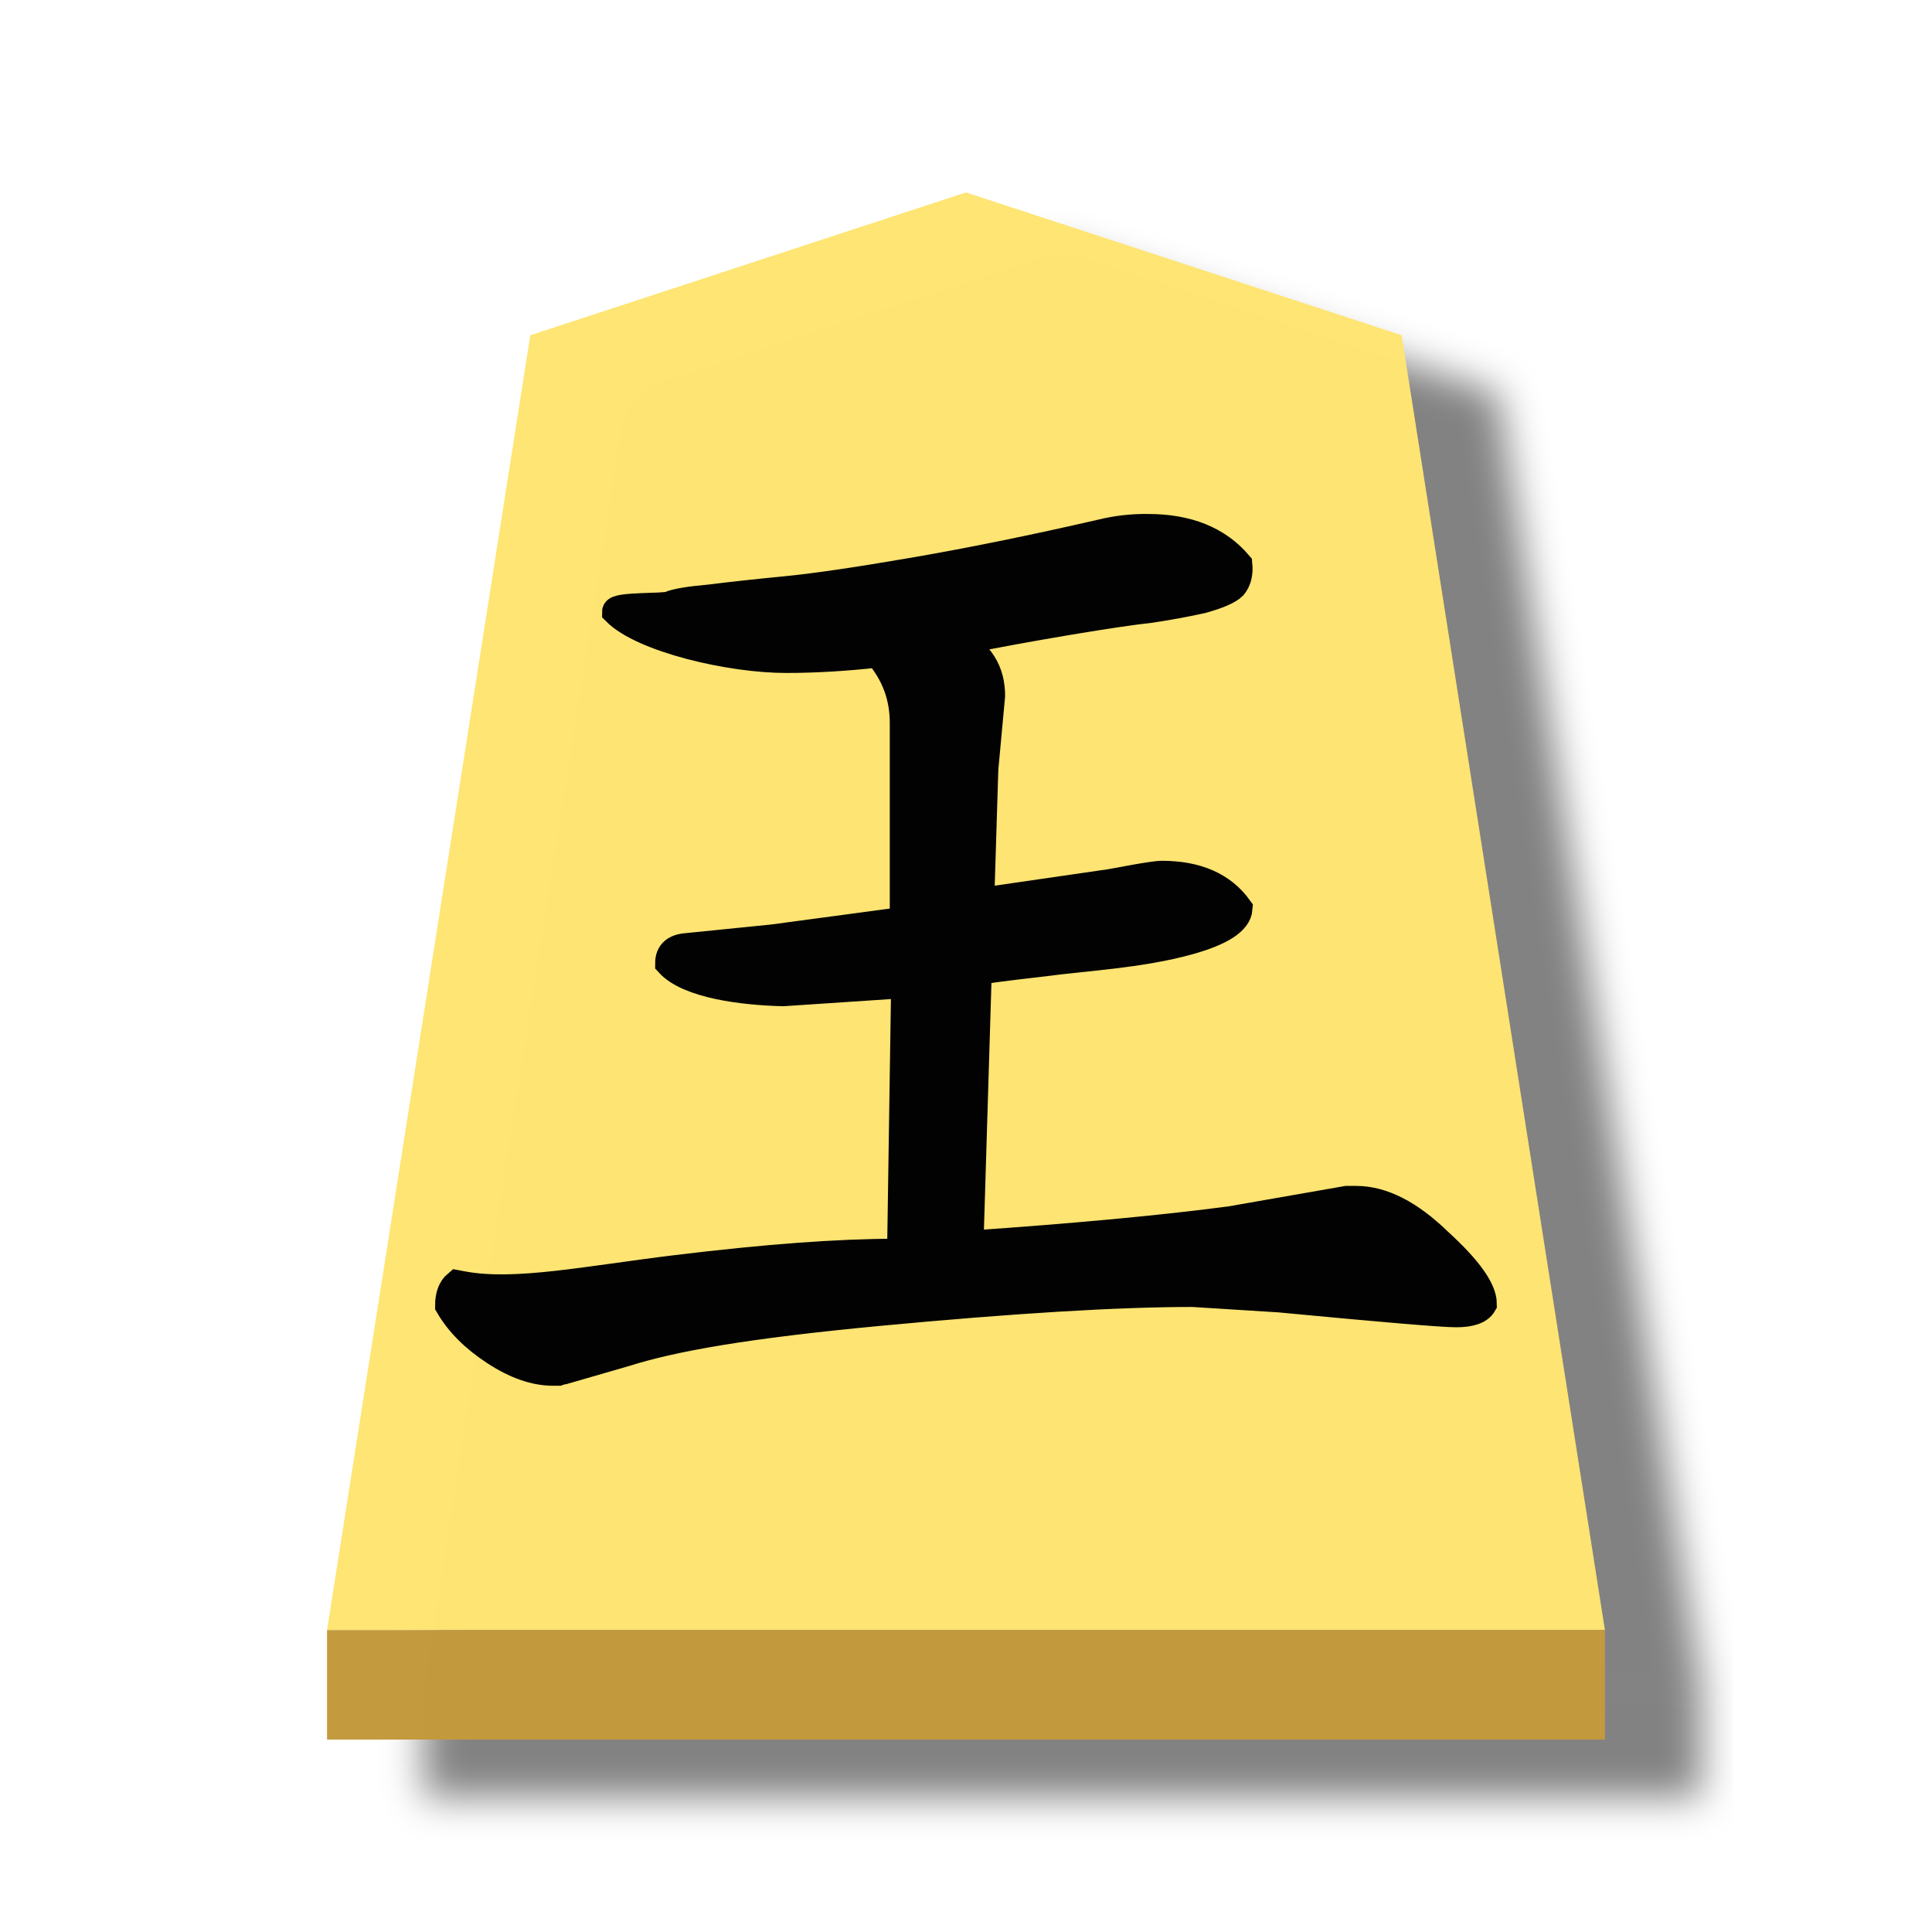
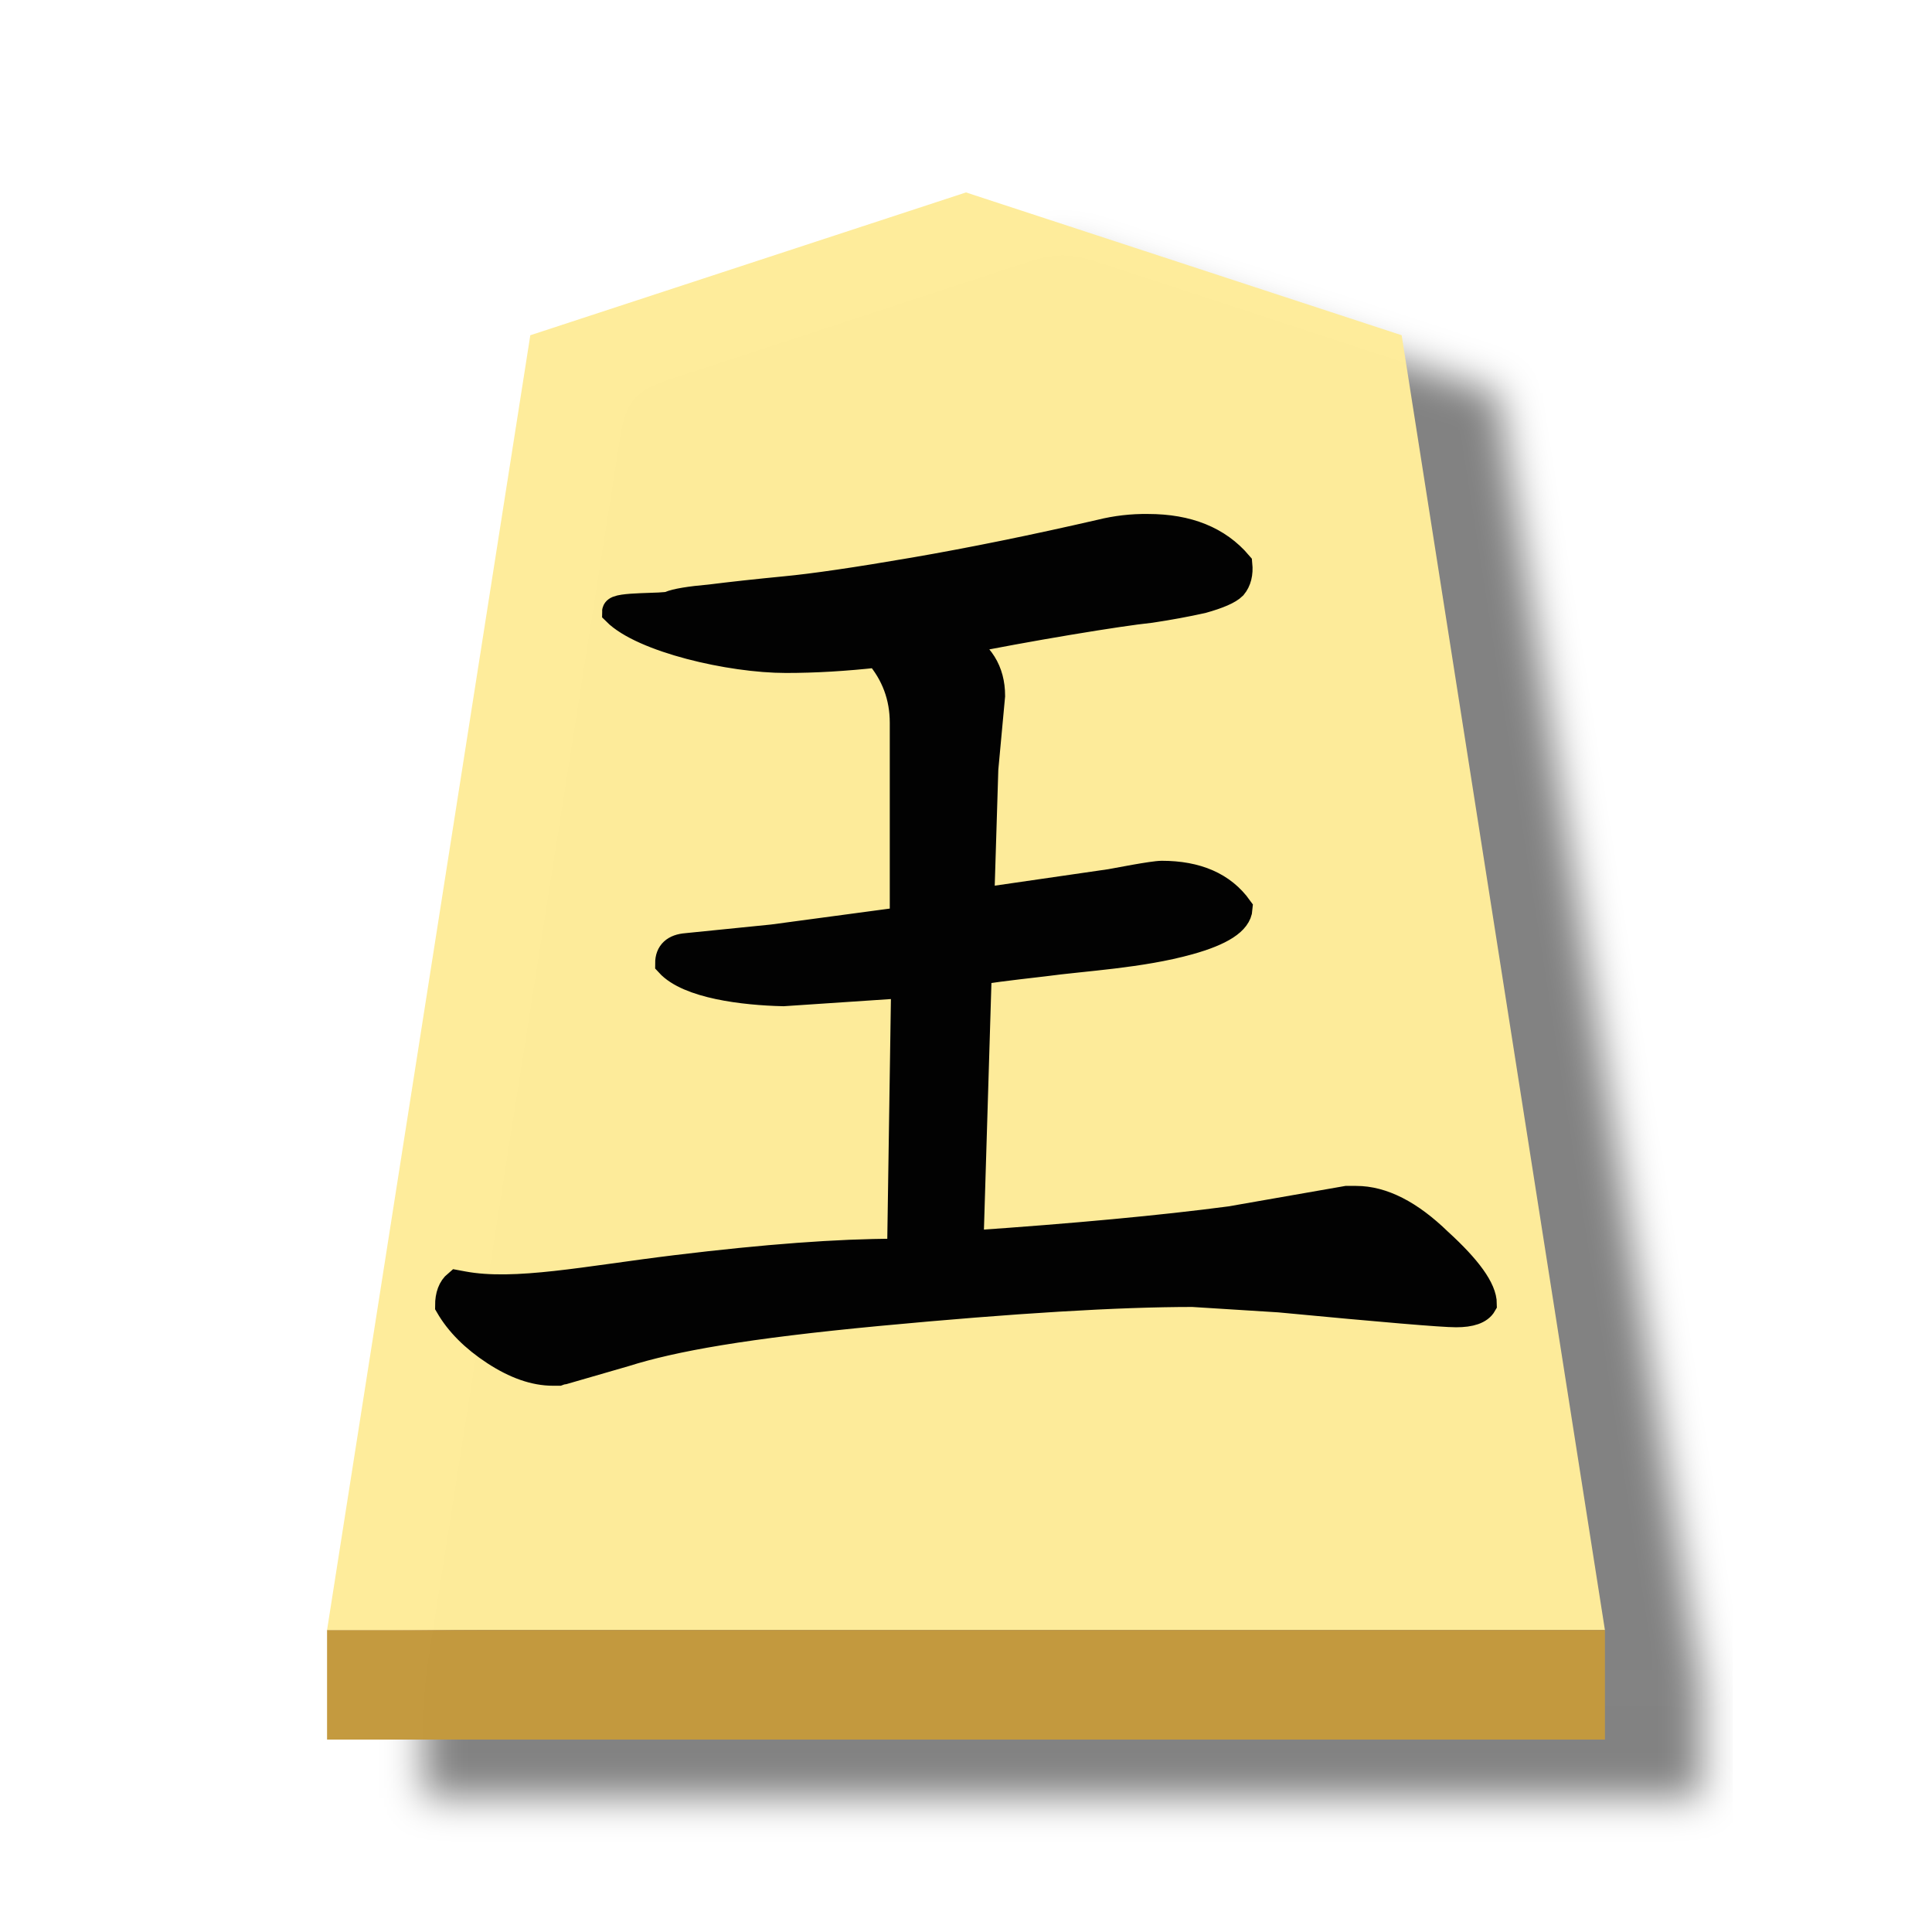
<svg xmlns="http://www.w3.org/2000/svg" viewBox="0 0 60 60">
  <defs>
    <filter id="0OU_svg__a" color-interpolation-filters="sRGB">
      <feFlood flood-color="#000" flood-opacity=".498" result="flood" />
      <feComposite in="flood" in2="SourceGraphic" operator="in" result="composite1" />
      <feGaussianBlur in="composite1" result="blur" stdDeviation="1" />
      <feOffset dx="5" dy="3" result="offset" />
      <feComposite in="SourceGraphic" in2="offset" result="composite2" />
    </filter>
  </defs>
  <g opacity=".99">
    <g filter="url(#0OU_svg__a)" transform="matrix(.6 0 0 .6 6.557 3.624)">
-       <path fill="#fee572" d="M39.071 3.92 16.52 11.313 6 78.331h66.142l-10.52-67.018z" opacity=".99" />
+       <path fill="#feec99" d="M39.071 3.92 16.52 11.313 6 78.331h66.142l-10.52-67.018z" opacity=".99" />
      <path fill="#c3983c" fill-opacity=".992" d="M6 78.331V84h66.142v-5.669z" />
    </g>
    <path stroke="#000" stroke-width=".848" d="M-1.085-14.282c-1.722 0-4.415-.629-5.248-1.462 0-.195 1.498-.121 1.665-.205q.291-.124 1.25-.208 1-.125 2.292-.25 1.333-.125 4-.583 2.666-.459 5.75-1.167a5.7 5.7 0 0 1 1.458-.167q1.833 0 2.792 1.125.041.417-.167.667-.208.208-.958.417-.75.166-1.584.291-.791.084-2.541.375-1.75.292-3.417.625 1.041.542 1.042 1.667l-.209 2.25-.125 4.042v.041l4.004-.579c.167-.028 1.309-.254 1.587-.254q1.625 0 2.375 1.042-.042.583-1.542 1c-1.5.417-3.243.5-4.465.666q-1.834.21-1.917.25l-.125.209-.25 8.208q4.874-.333 8.042-.75l3.583-.625h.292q1.208 0 2.541 1.292 1.375 1.25 1.375 1.916-.166.292-.833.292-.625 0-5.458-.458l-2.667-.167q-3.459 0-9.667.583c-4.139.39-6.357.785-7.857 1.257l-1.875.541a.7.7 0 0 0-.166.042h-.167q-.833 0-1.792-.625-.957-.625-1.416-1.417 0-.457.25-.666l.19.035c1.611.3 3.833-.167 6.583-.5q4.125-.5 6.75-.5h.167l.125-8.25-3.75.25c-1.222-.028-2.917-.233-3.528-.9q0-.458.541-.5l2.654-.267L2.54-6.24v-6.084q0-1.207-.791-2.125-1.5.167-2.834.167z" transform="matrix(1.00697 0 0 1.0097 25.502 34.892)" />
  </g>
</svg>
